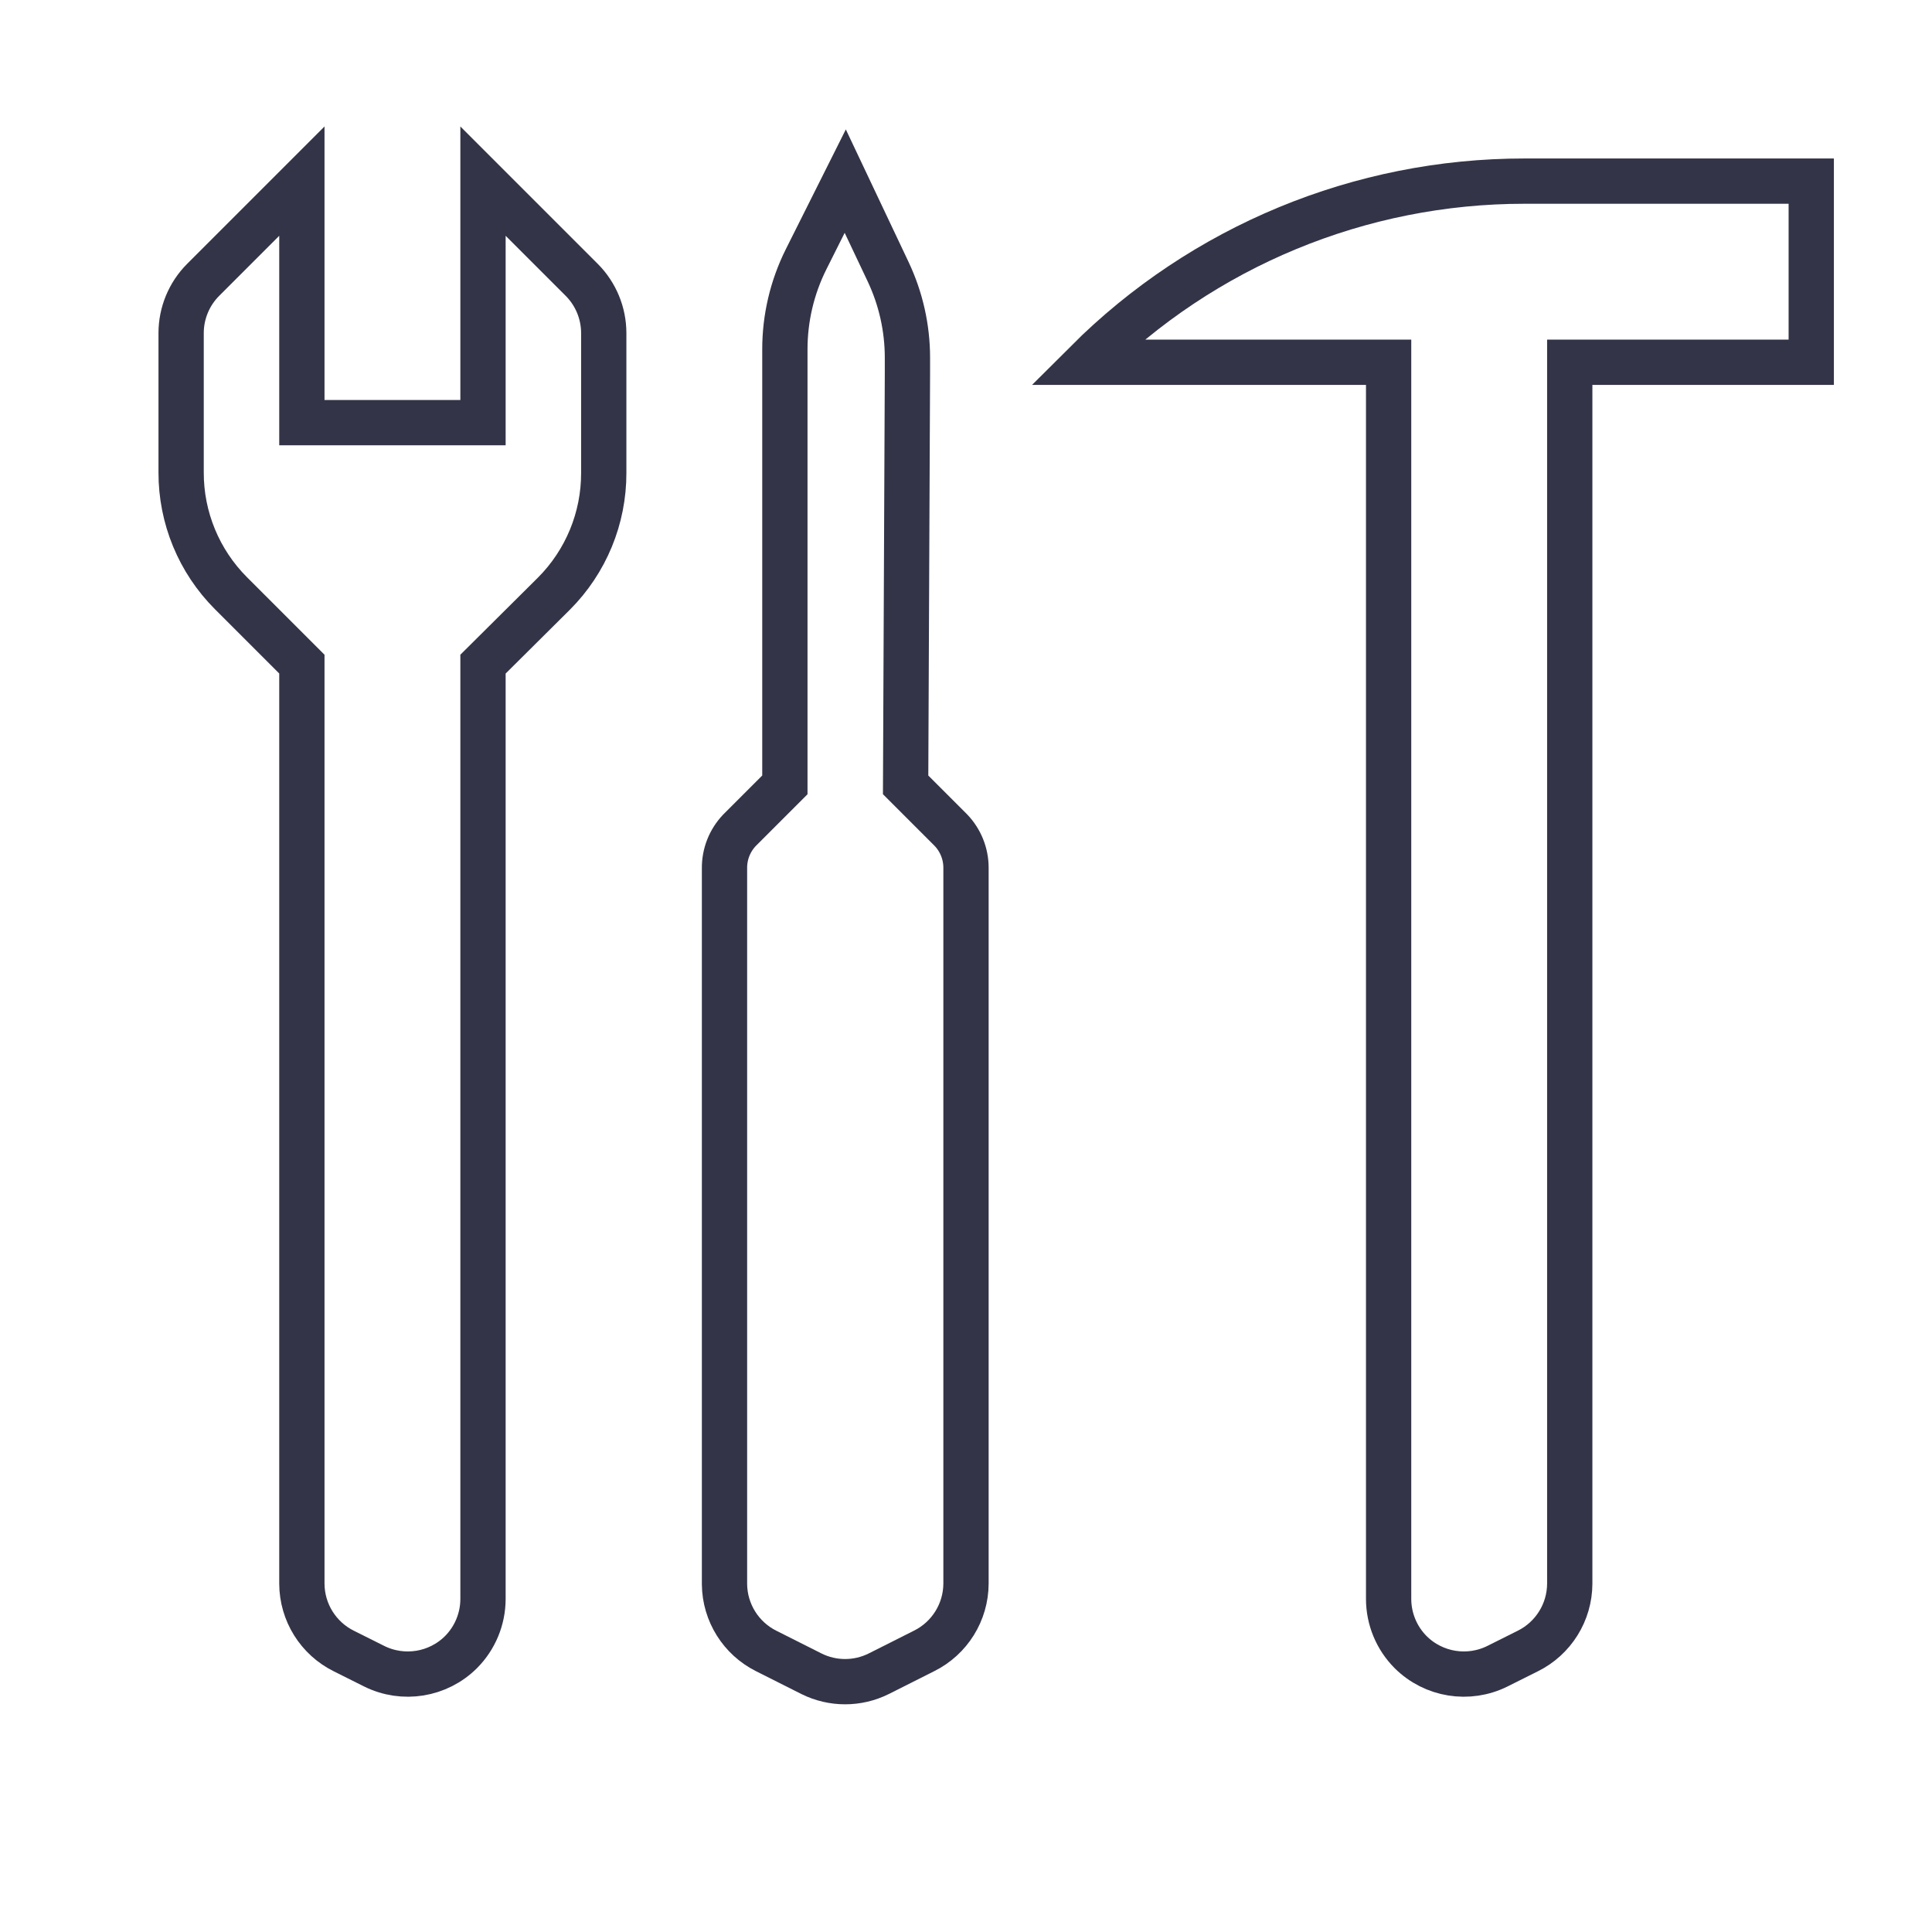
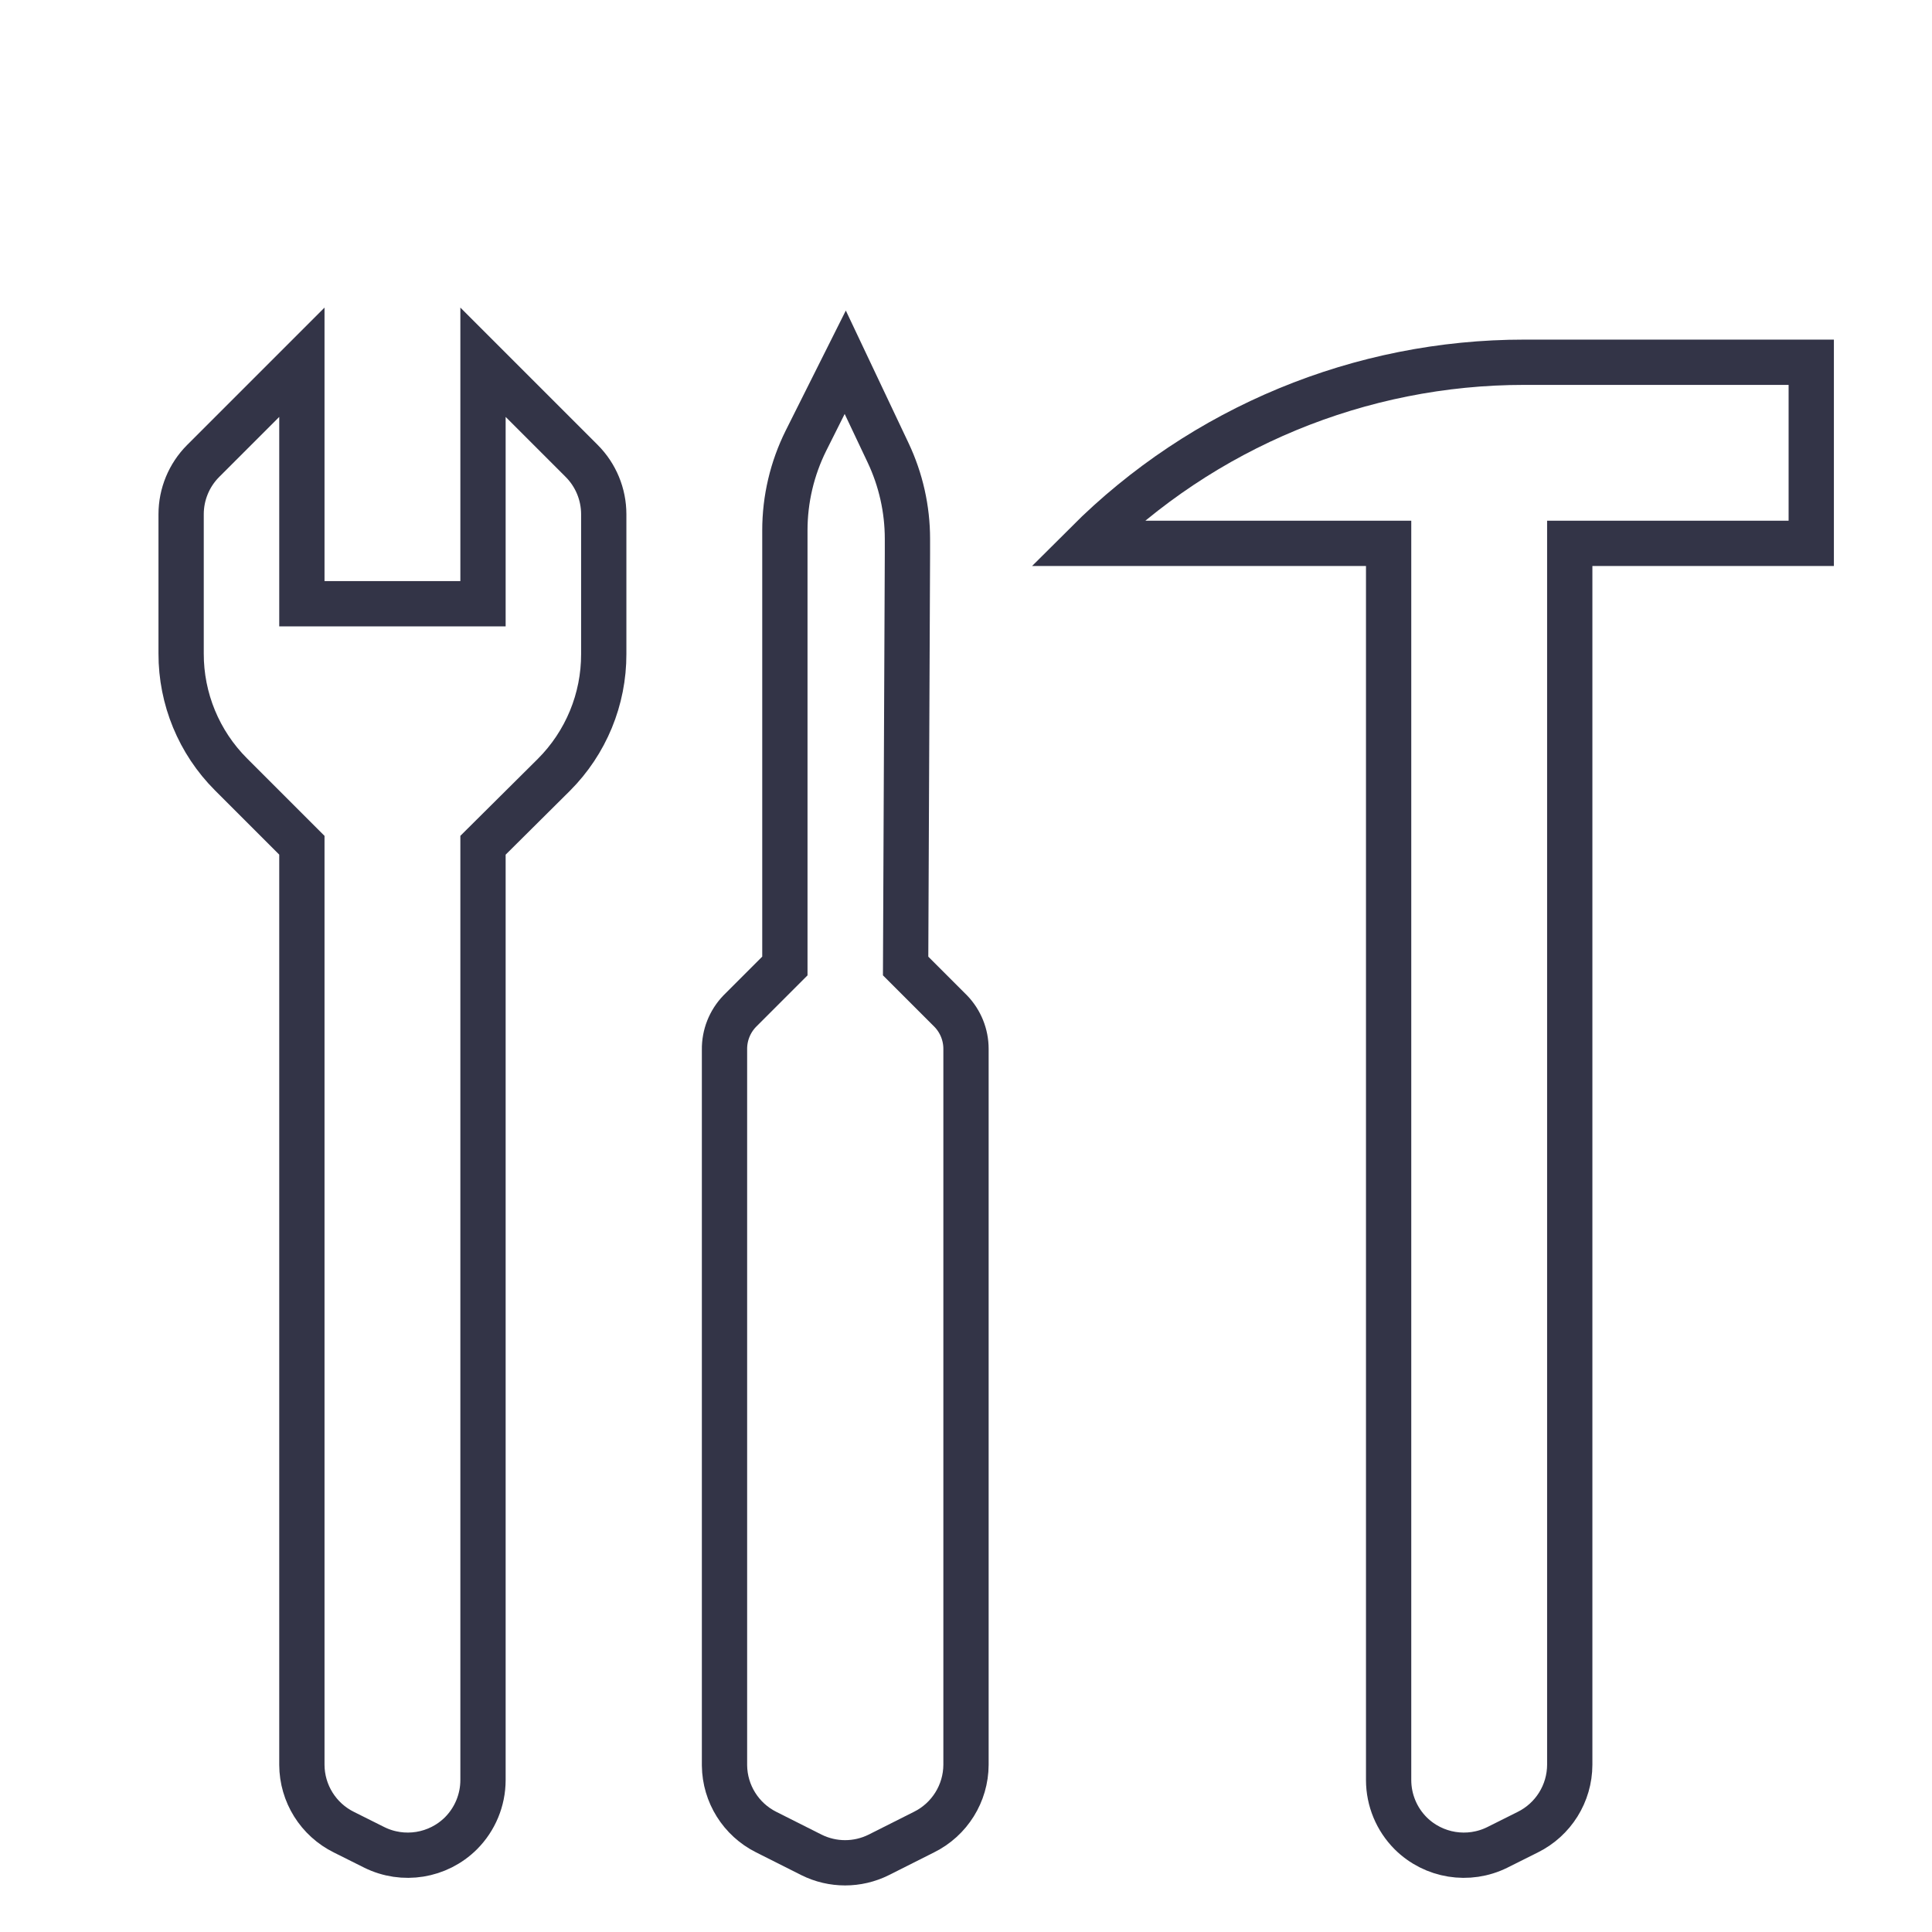
<svg xmlns="http://www.w3.org/2000/svg" id="Layer_1" data-name="Layer 1" viewBox="0 0 128 128">
  <defs>
    <style>.cls-1{fill:none;stroke:#333447;stroke-linecap:round;stroke-miterlimit:10;stroke-width:3px;}</style>
  </defs>
-   <path class="cls-1" d="M32,12l6.54,6.54A5,5,0,0,1,40,22.07v9.26a11.28,11.28,0,0,1-3.3,8L32,44v61.94a5,5,0,0,1-1.46,3.52h0a5,5,0,0,1-5.75.93l-2-1A5,5,0,0,1,20,104.92V44l-4.7-4.7a11.28,11.28,0,0,1-3.3-8V22.07a5,5,0,0,1,1.46-3.53L20,12V28H32Z" />
-   <path class="cls-1" d="M50.76,109.38l3,1.51a5,5,0,0,0,4.46,0l3-1.51A5,5,0,0,0,64,104.92V57.49A3.6,3.6,0,0,0,63,55l-3-3,.12-27.3v-1A13.33,13.33,0,0,0,58.84,18L56,12h0l-2.6,5.19A13.34,13.34,0,0,0,52,23.14V52l-3,3a3.6,3.6,0,0,0-1,2.54v47.43A5,5,0,0,0,50.76,109.38Z" />
-   <path class="cls-1" d="M104,104.92V24h16V12H101A41,41,0,0,0,72,24H92v81.94a5,5,0,0,0,1.46,3.52h0a5,5,0,0,0,5.75.93l2-1A5,5,0,0,0,104,104.92Z" />
+   <path class="cls-1" d="M32,24l6.54,6.54A5,5,0,0,1,40,34.07v9.26a11.28,11.28,0,0,1-3.3,8L32,56v61.94a5,5,0,0,1-1.46,3.52h0a5,5,0,0,1-5.75.93l-2-1A5,5,0,0,1,20,116.92V56l-4.7-4.7a11.28,11.28,0,0,1-3.3-8V34.07a5,5,0,0,1,1.46-3.53L20,24V40H32Z" />
+   <path class="cls-1" d="M50.76,121.38l3,1.51a5,5,0,0,0,4.46,0l3-1.51A5,5,0,0,0,64,116.92V69.49A3.6,3.6,0,0,0,63,67l-3-3,.12-27.3v-1A13.33,13.33,0,0,0,58.84,30L56,24h0l-2.6,5.19A13.34,13.34,0,0,0,52,35.14V64l-3,3a3.6,3.6,0,0,0-1,2.54v47.43A5,5,0,0,0,50.76,121.38Z" />
+   <path class="cls-1" d="M104,116.92V36h16V24H101A41,41,0,0,0,72,36H92v81.94a5,5,0,0,0,1.46,3.52h0a5,5,0,0,0,5.75.93l2-1A5,5,0,0,0,104,116.92Z" />
</svg>
